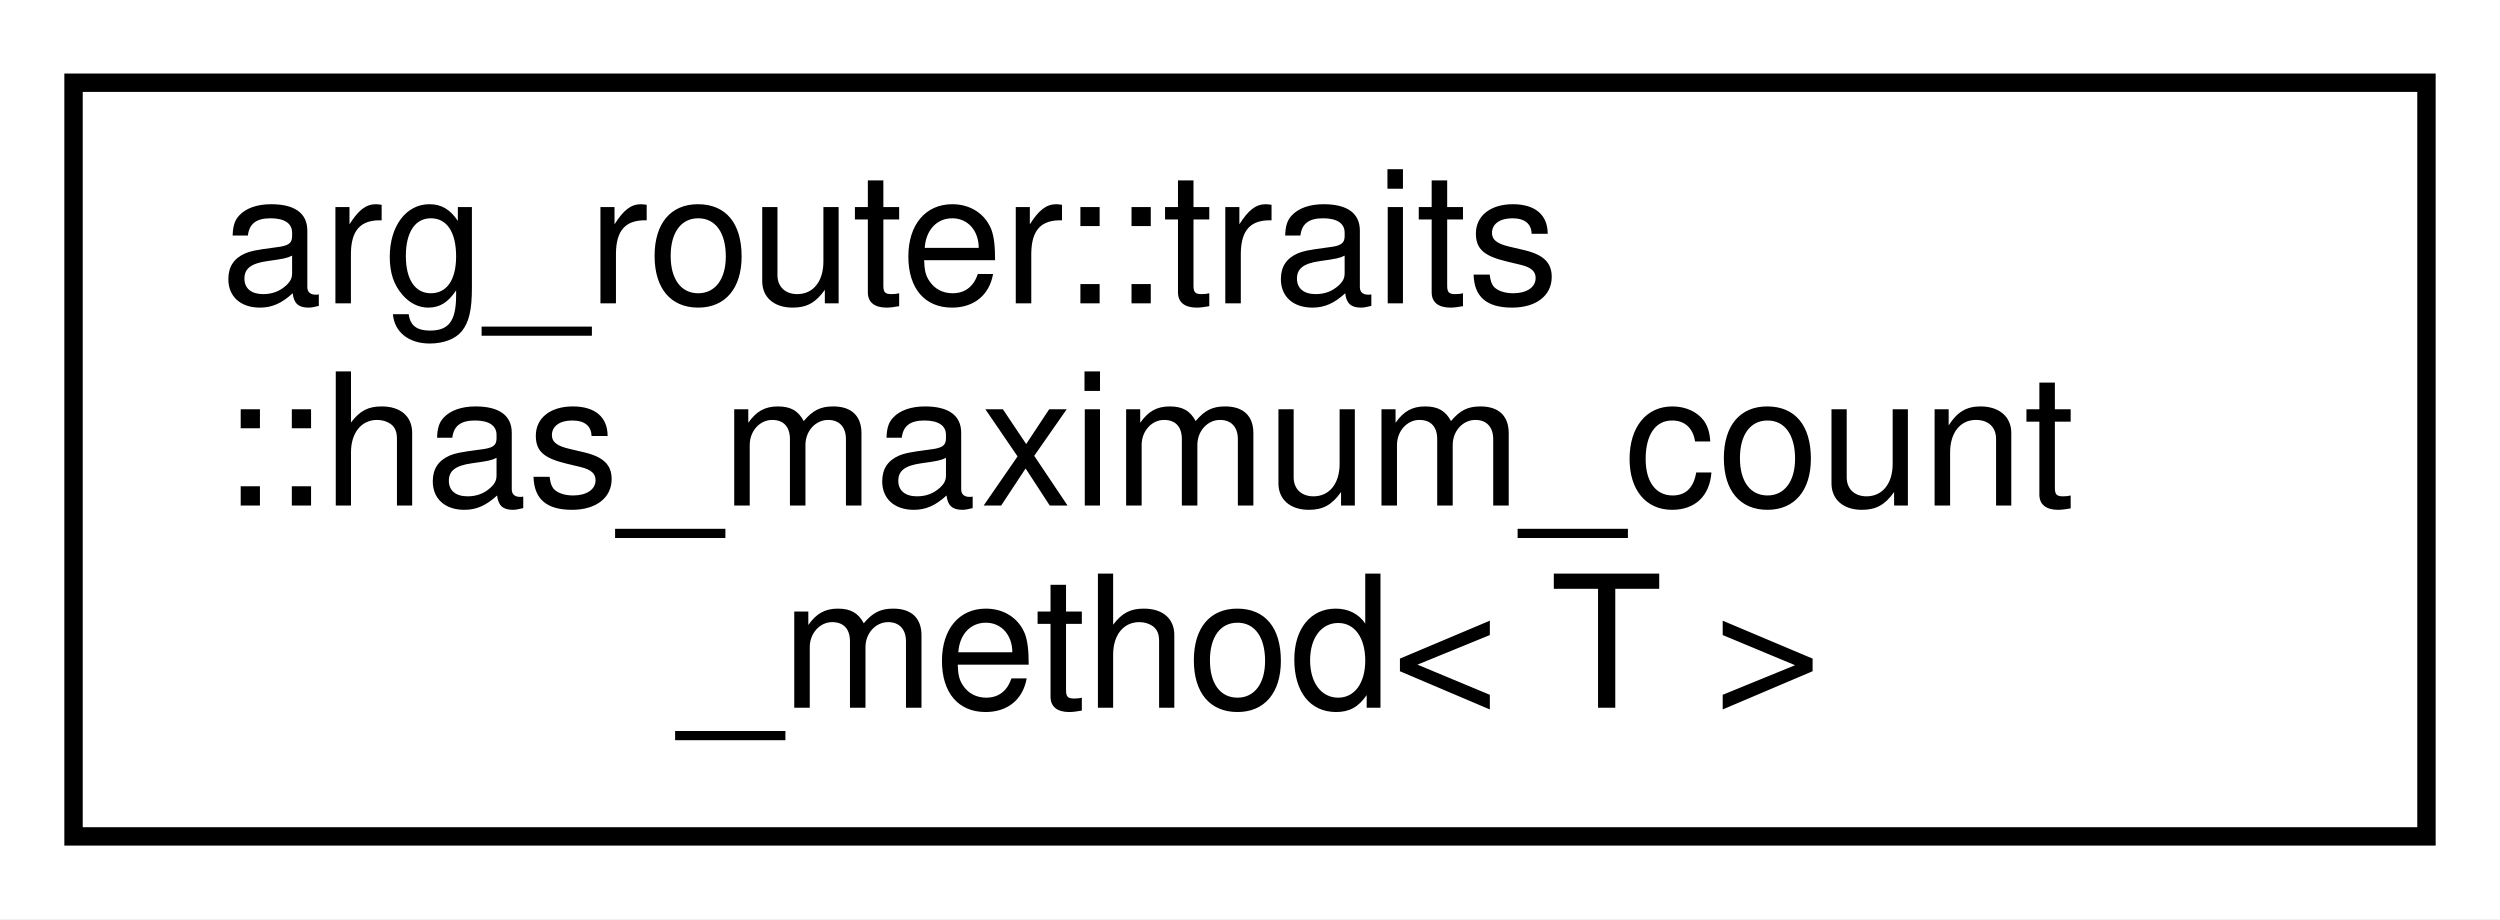
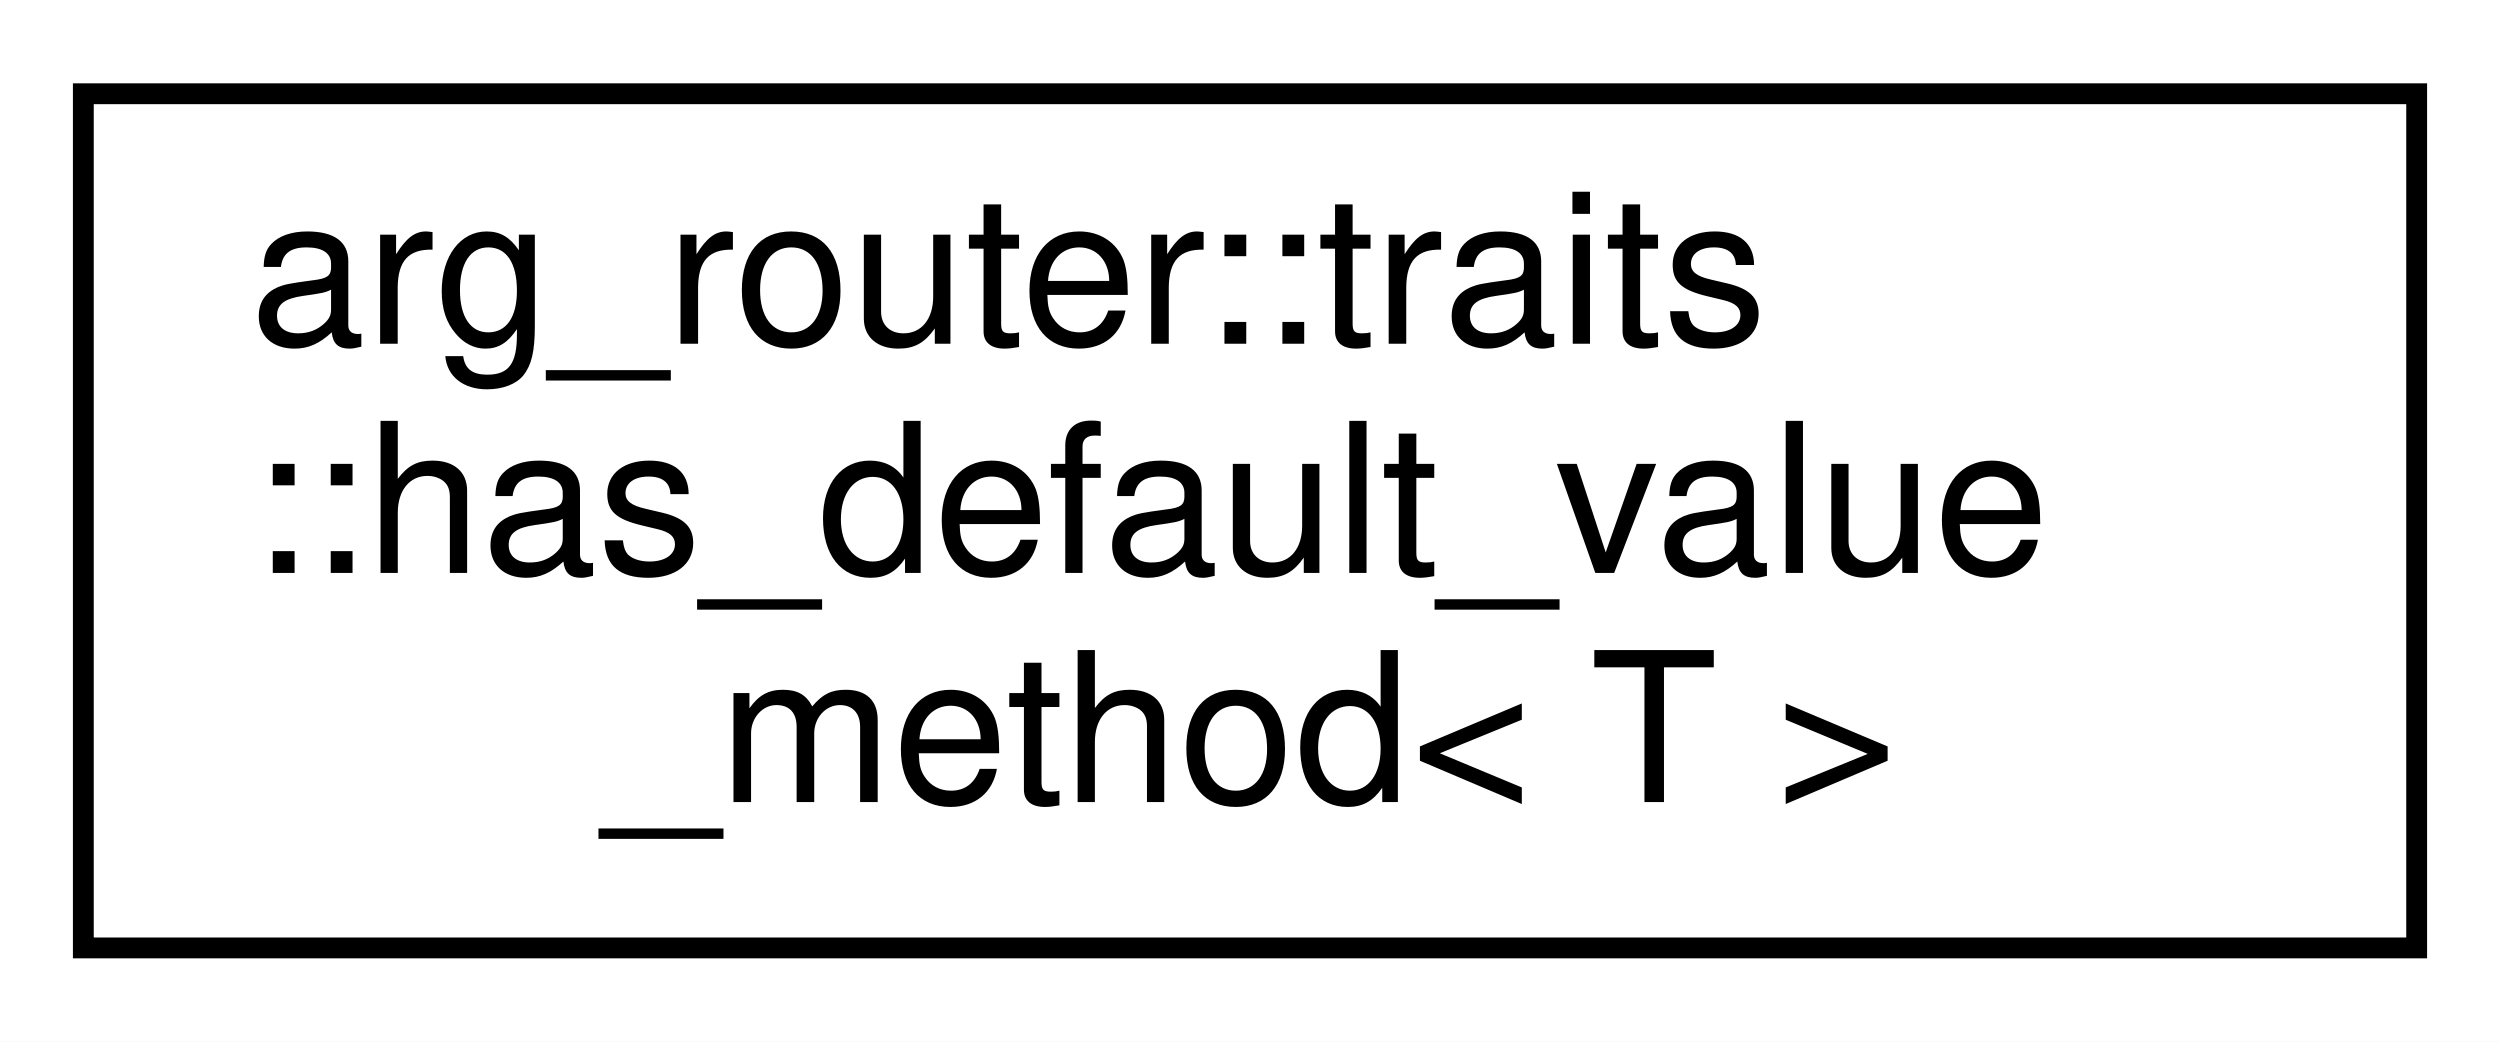
- <svg xmlns="http://www.w3.org/2000/svg" xmlns:xlink="http://www.w3.org/1999/xlink" width="136pt" height="50pt" viewBox="0.00 0.00 136.00 50.00">
+ <svg xmlns="http://www.w3.org/2000/svg" xmlns:xlink="http://www.w3.org/1999/xlink" width="120pt" height="50pt" viewBox="0.00 0.00 120.00 50.00">
  <g id="graph0" class="graph" transform="scale(1 1) rotate(0) translate(4 46)">
-     <polygon fill="white" stroke="transparent" points="-4,4 -4,-46 132,-46 132,4 -4,4" />
+     <polygon fill="white" stroke="transparent" points="-4,4 -4,-46 116,-46 116,4 -4,4" />
    <g id="node1" class="node">
      <g id="a_node1">
-         <a xlink:href="structarg__router_1_1traits_1_1has__maximum__count__method.html" target="_top" xlink:title=" ">
-           <polygon fill="white" stroke="black" points="0,-0.5 0,-41.5 128,-41.5 128,-0.5 0,-0.5" />
+         <a xlink:href="structarg__router_1_1traits_1_1has__default__value__method.html" target="_top" xlink:title=" ">
+           <polygon fill="white" stroke="black" points="0,-0.5 0,-41.5 112,-41.5 112,-0.5 0,-0.5" />
          <text text-anchor="start" x="8" y="-29.5" font-family="Helvetica,sans-Serif" font-size="10.00">arg_router::traits</text>
-           <text text-anchor="start" x="8" y="-18.5" font-family="Helvetica,sans-Serif" font-size="10.00">::has_maximum_count</text>
-           <text text-anchor="middle" x="64" y="-7.5" font-family="Helvetica,sans-Serif" font-size="10.00">_method&lt; T &gt;</text>
+           <text text-anchor="start" x="8" y="-18.5" font-family="Helvetica,sans-Serif" font-size="10.00">::has_default_value</text>
+           <text text-anchor="middle" x="56" y="-7.5" font-family="Helvetica,sans-Serif" font-size="10.00">_method&lt; T &gt;</text>
        </a>
      </g>
    </g>
  </g>
</svg>
